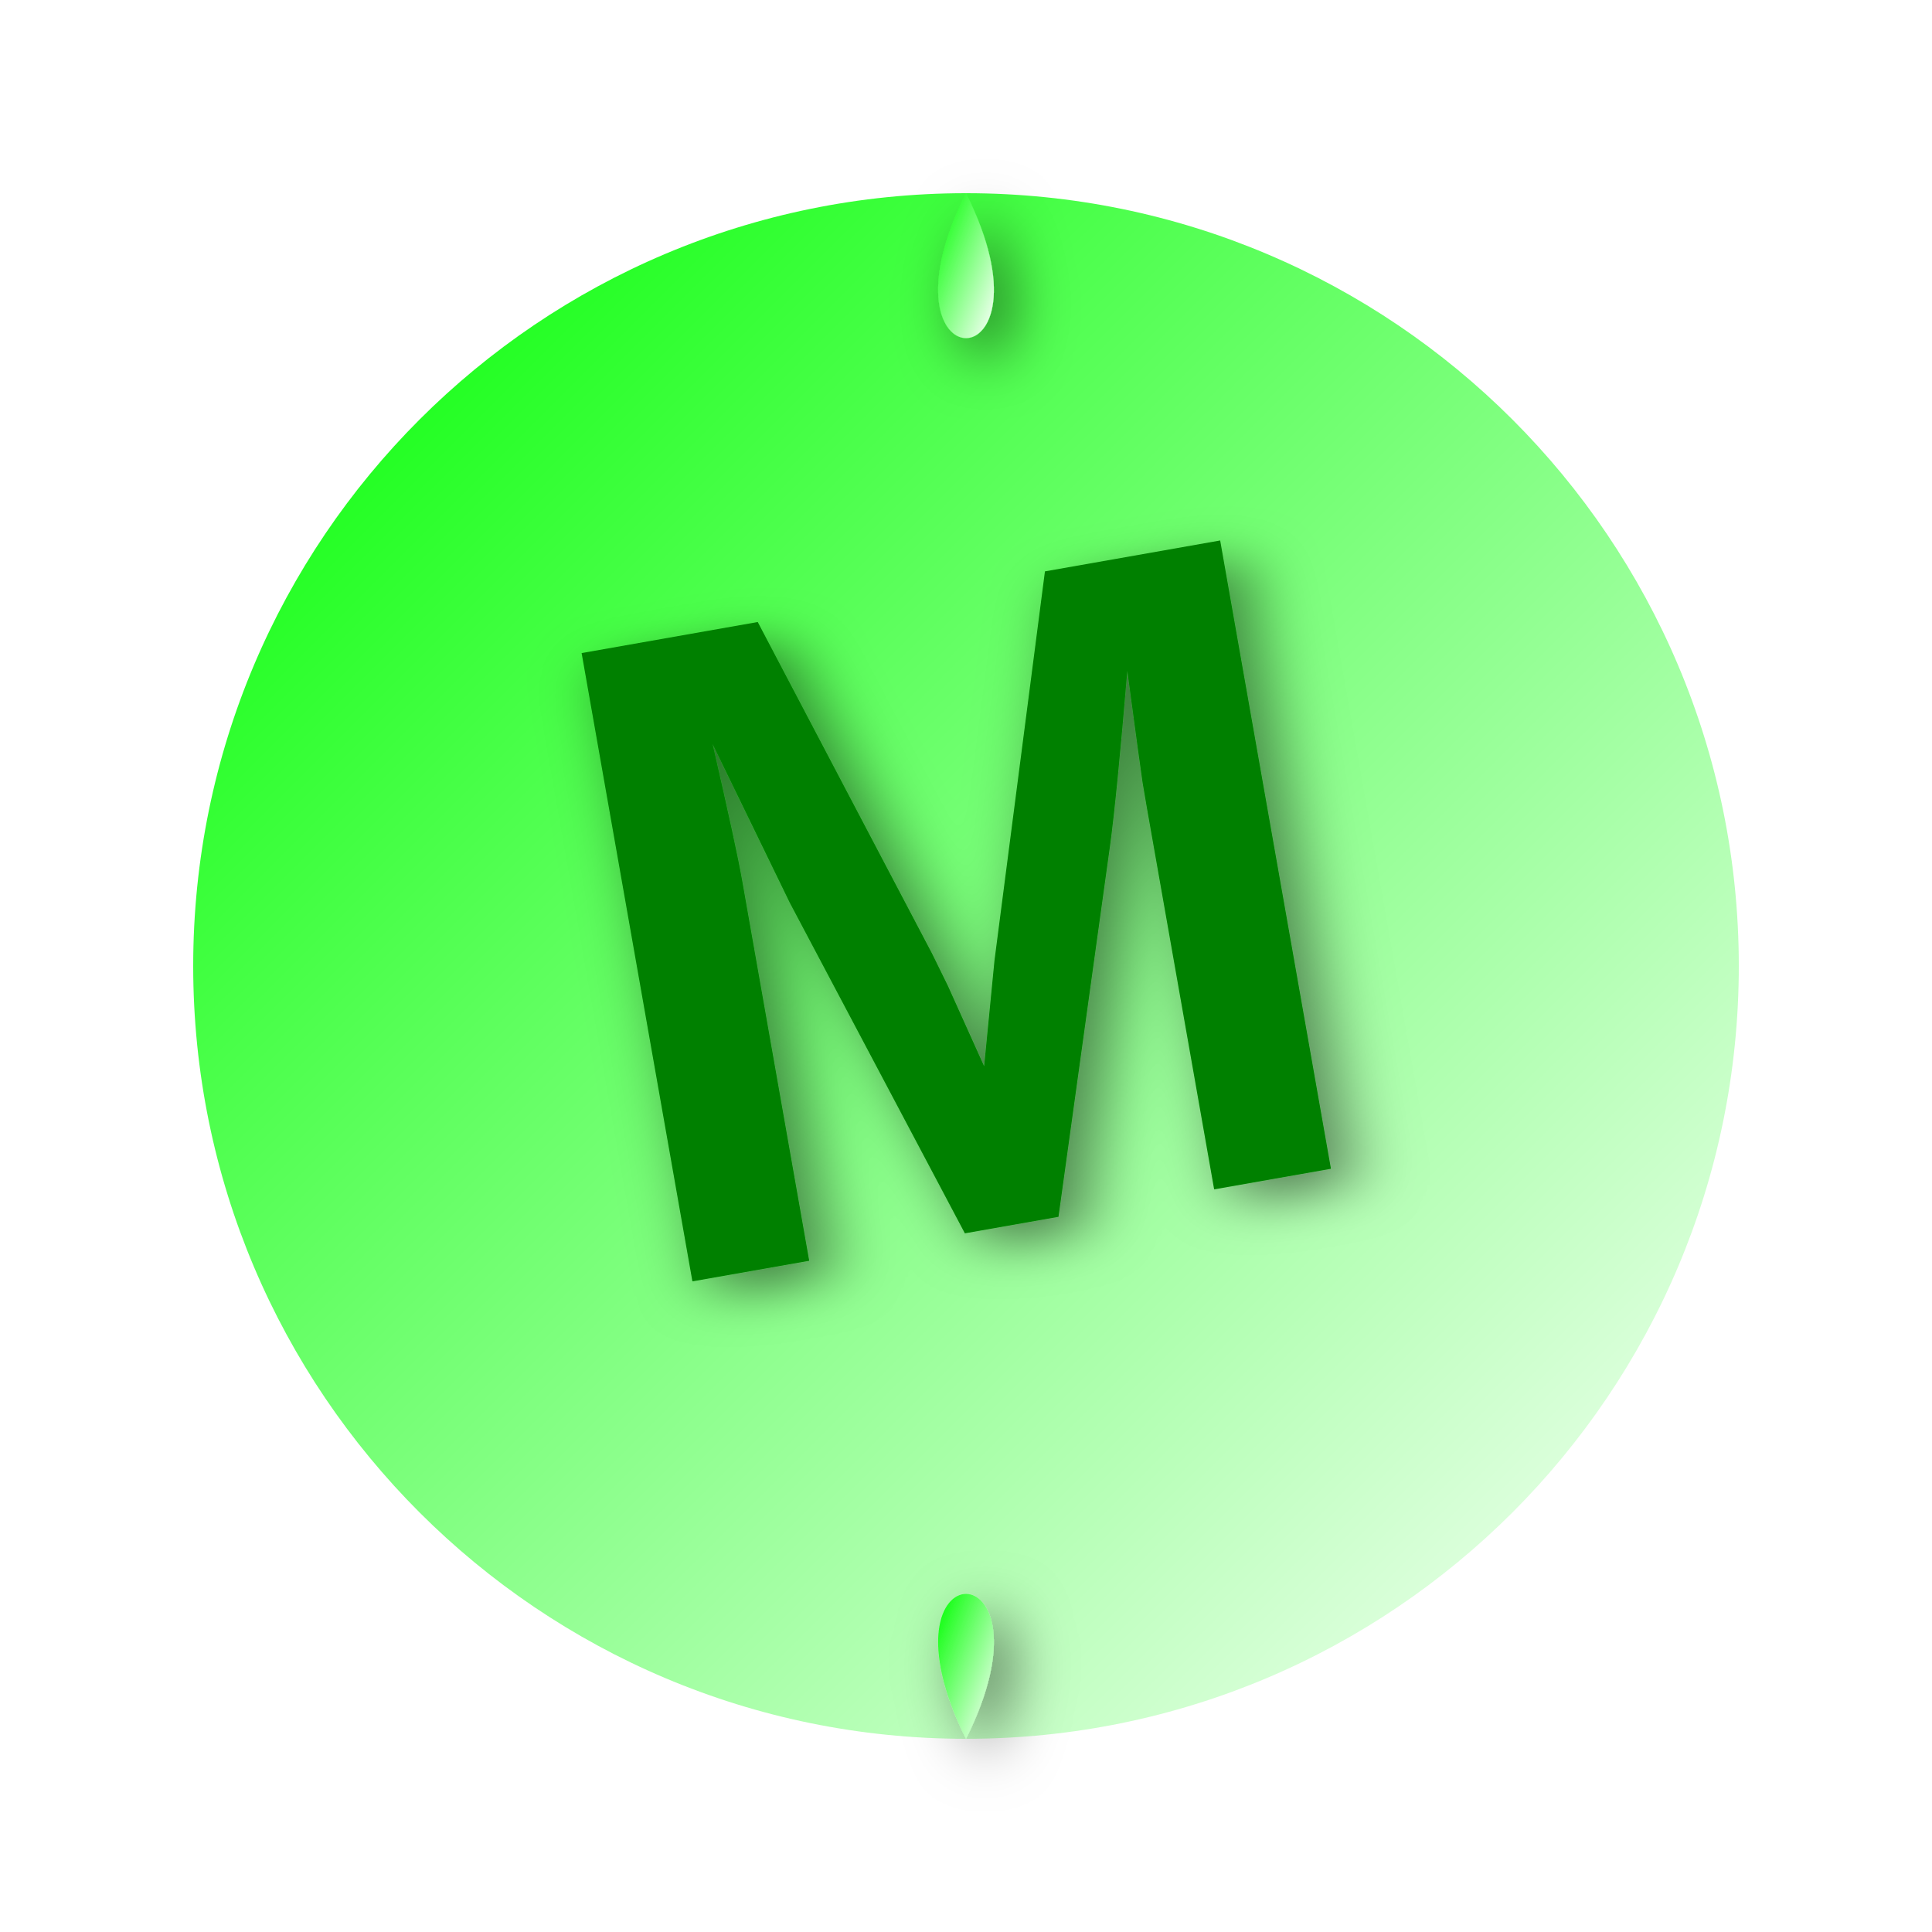
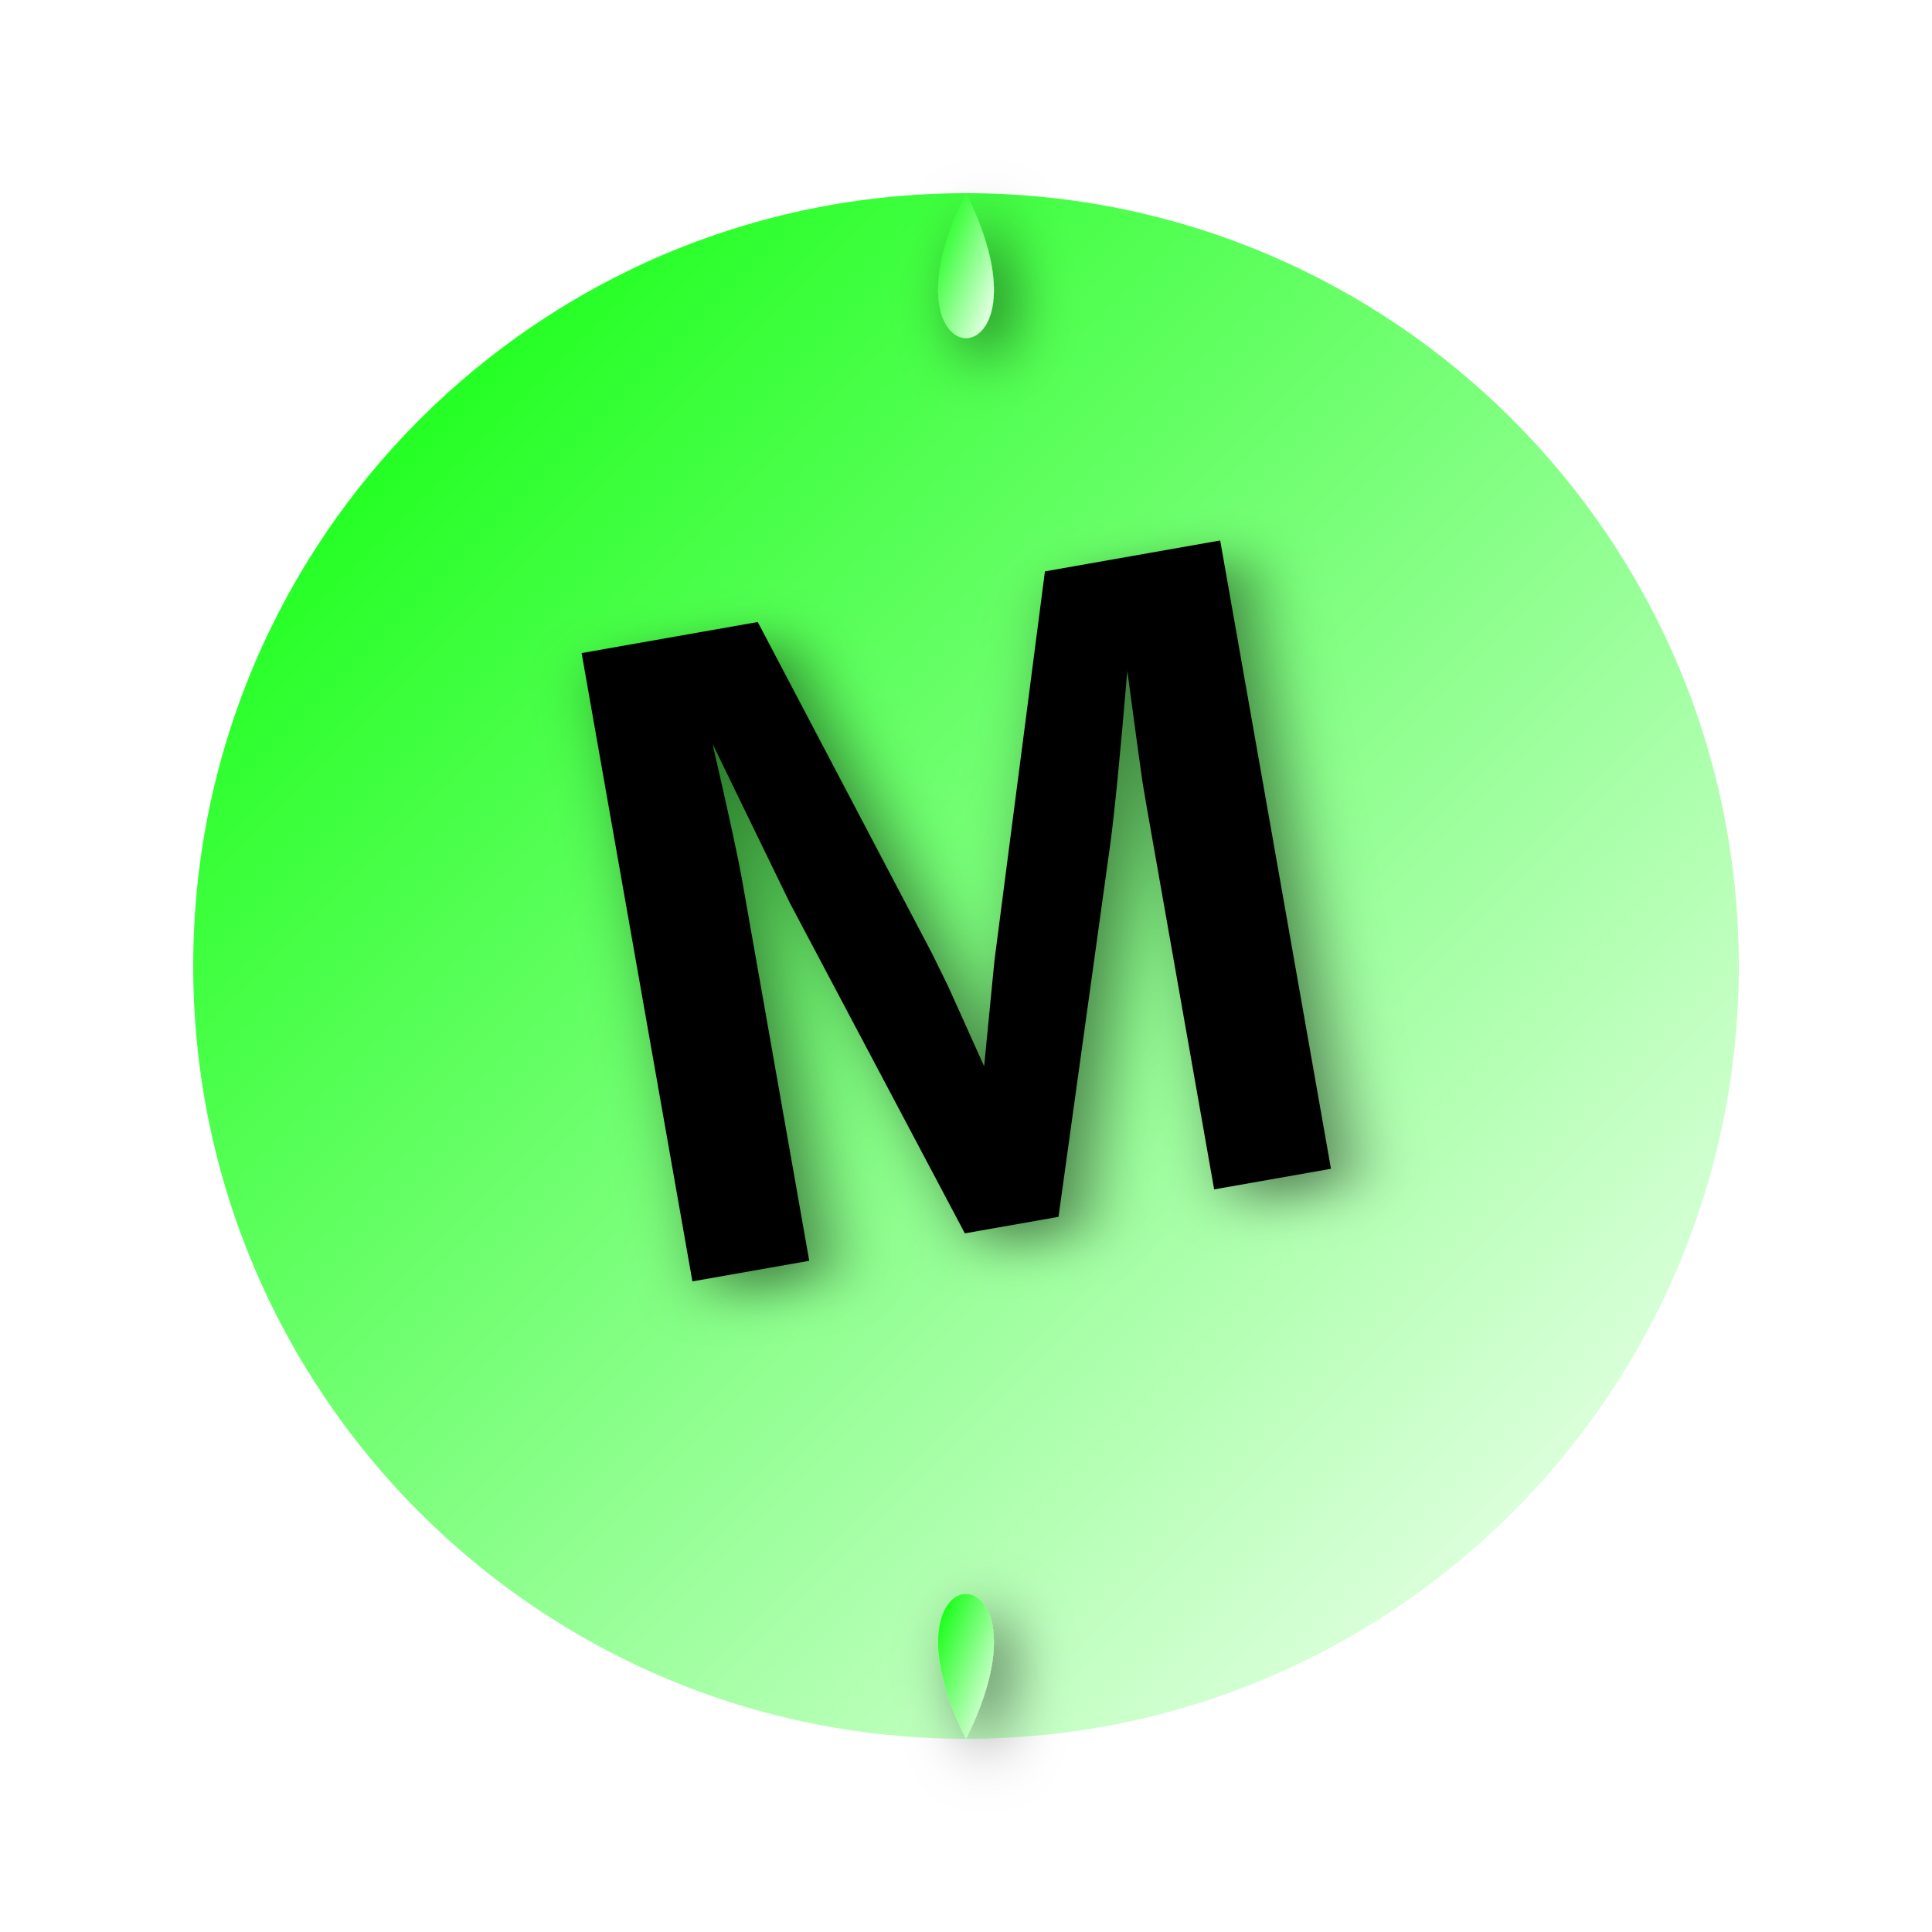
<svg xmlns="http://www.w3.org/2000/svg" width="200" height="200">
  <defs>
    <linearGradient id="greenWhiteGradient" x1="0%" y1="0%" x2="100%" y2="100%">
      <stop offset="0%" style="stop-color:#00FF00;stop-opacity:1" />
      <stop offset="100%" style="stop-color:#FFFFFF;stop-opacity:1" />
    </linearGradient>
  </defs>
  <circle cx="100" cy="100" r="80" fill="url(#greenWhiteGradient)" />
-   <text x="50%" y="50%" dominant-baseline="middle" text-anchor="middle" font-family="Arial" font-size="96" fill="green" font-weight="bold" transform="rotate(-10 100 100)" style="filter: drop-shadow(2px 2px 3px rgba(0, 0, 0, 0.5));">M</text>
+   <text x="50%" y="50%" dominant-baseline="middle" text-anchor="middle" font-family="Arial" font-size="96" fill="black" font-weight="bold" transform="rotate(-10 100 100)" style="filter: drop-shadow(2px 2px 3px rgba(0, 0, 0, 0.5));">M</text>
  <path d="M100 20 C 90 40, 110 40, 100 20 Z" fill="url(#greenWhiteGradient)" style="filter: drop-shadow(2px 2px 3px rgba(0, 0, 0, 0.5));" />
  <path d="M100 180 C 90 160, 110 160, 100 180 Z" fill="url(#greenWhiteGradient)" style="filter: drop-shadow(2px 2px 3px rgba(0, 0, 0, 0.5));" />
</svg>
